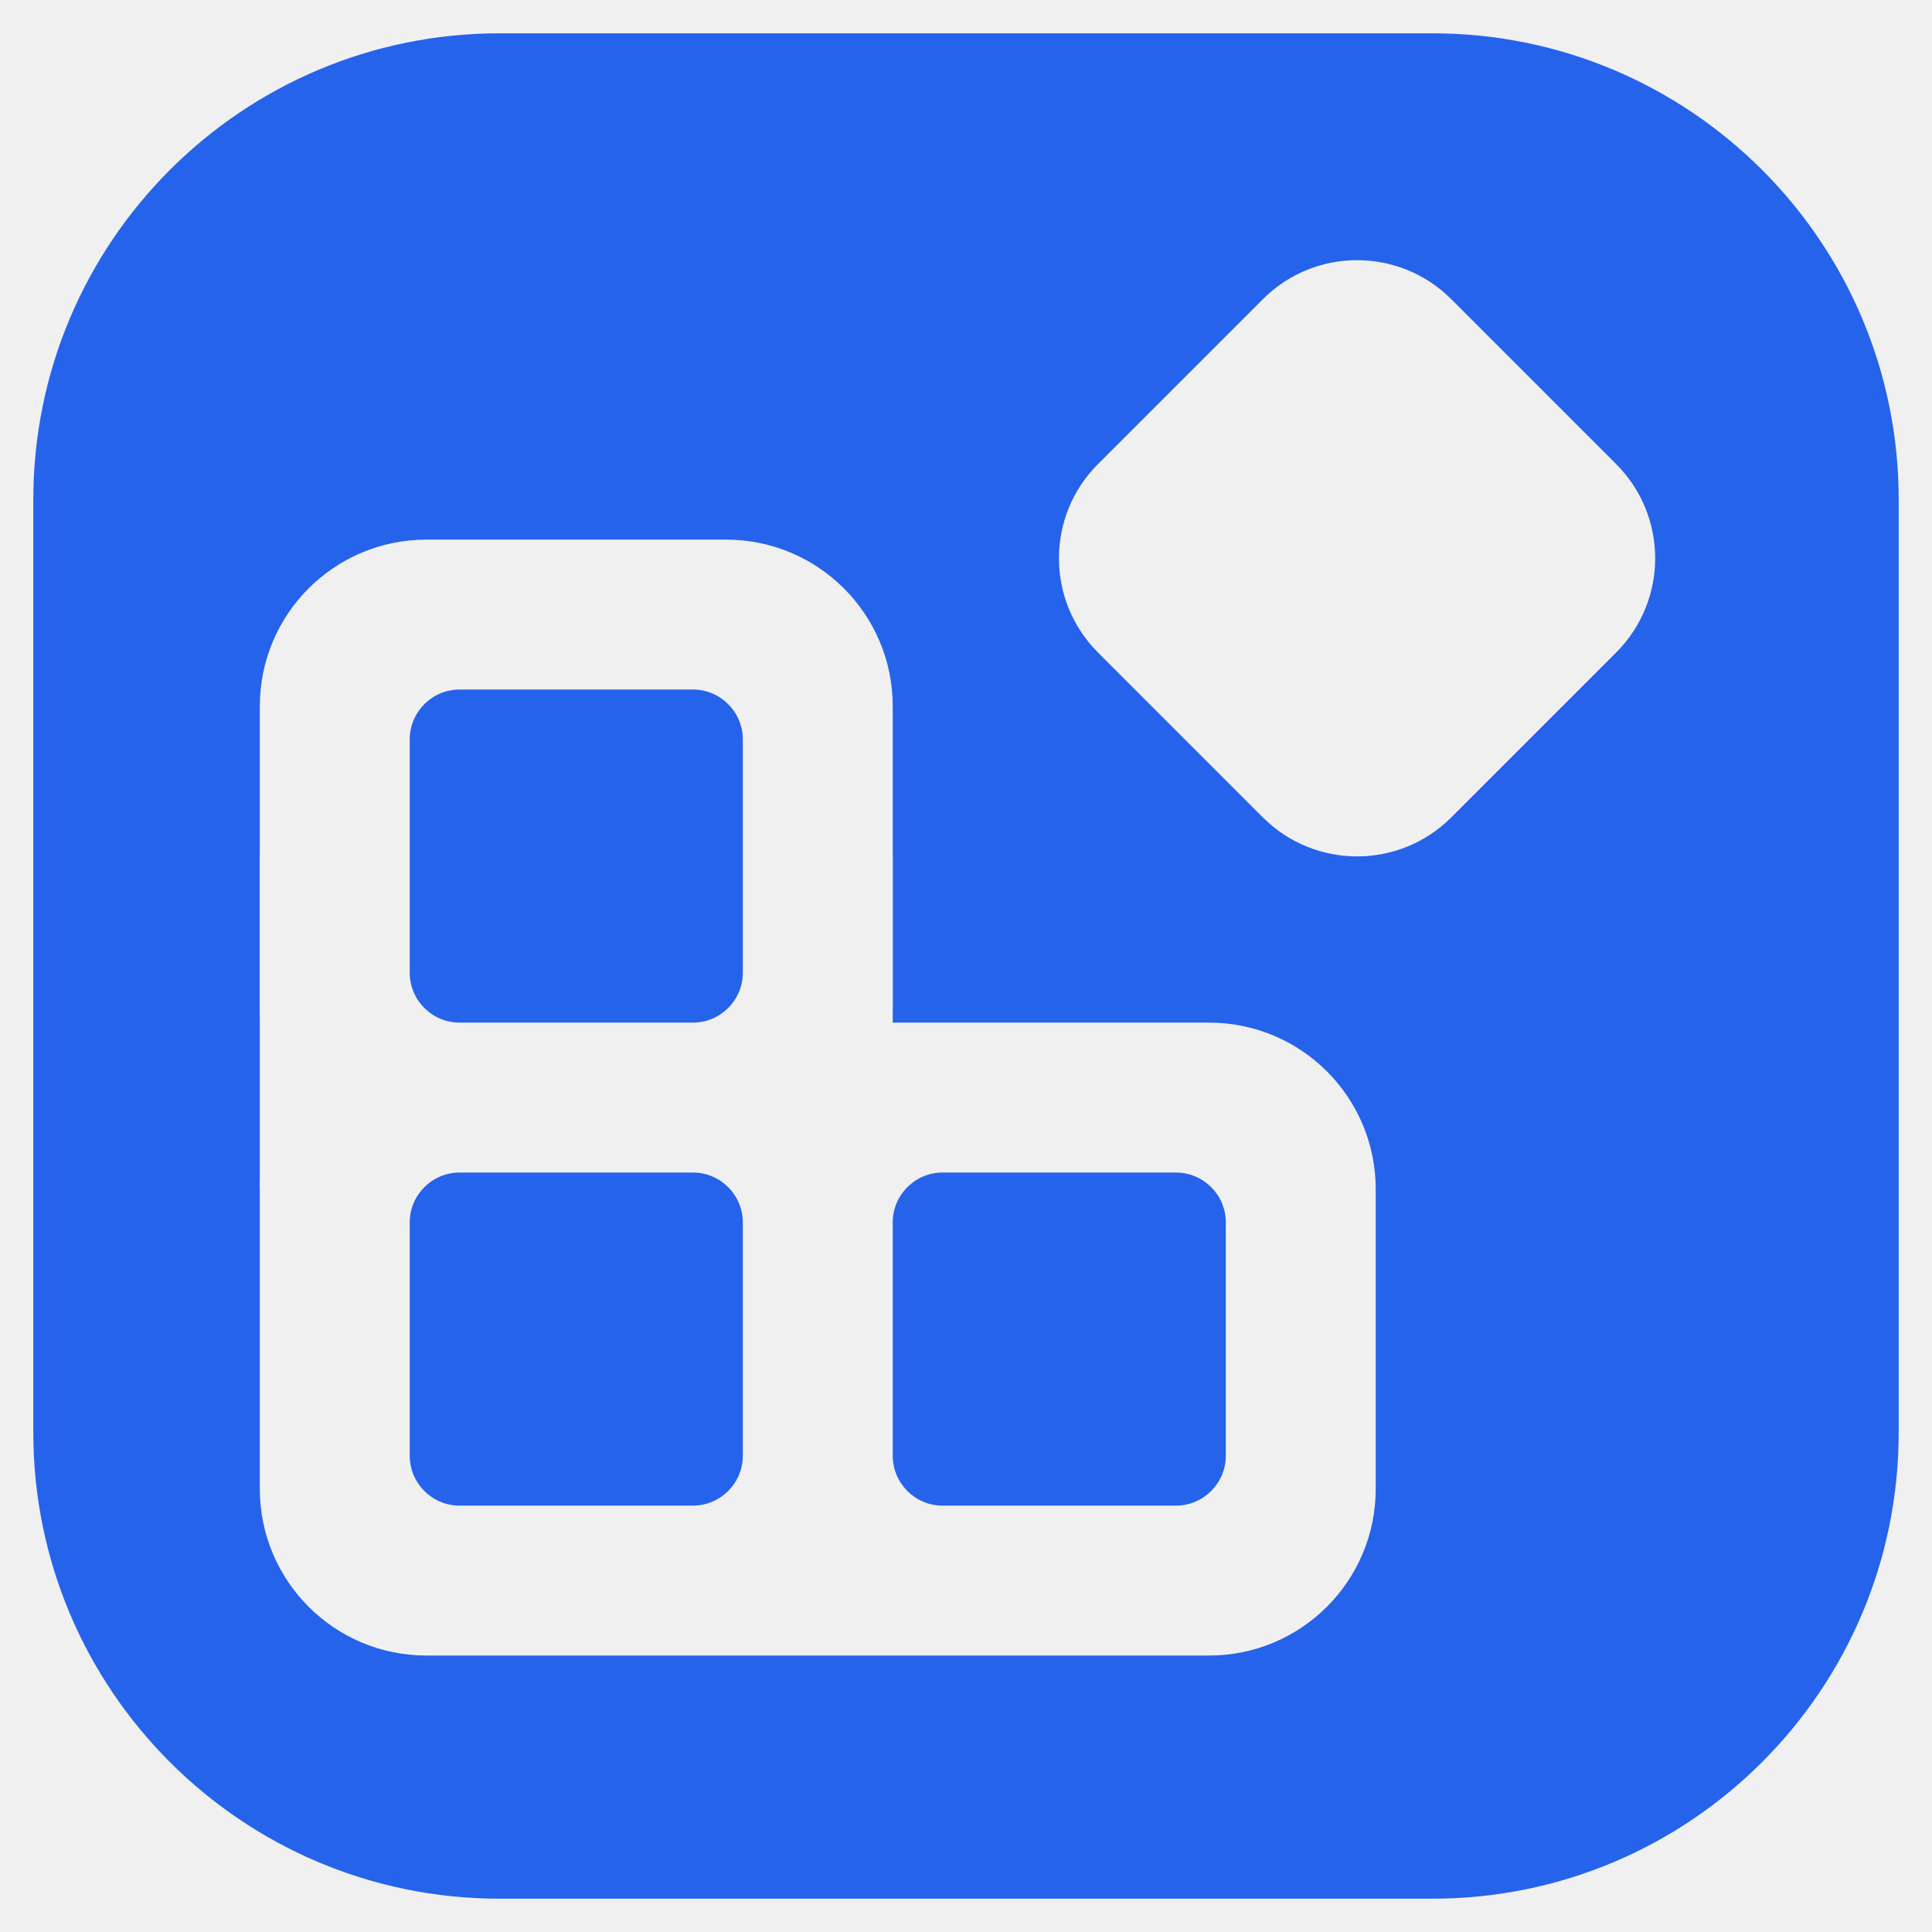
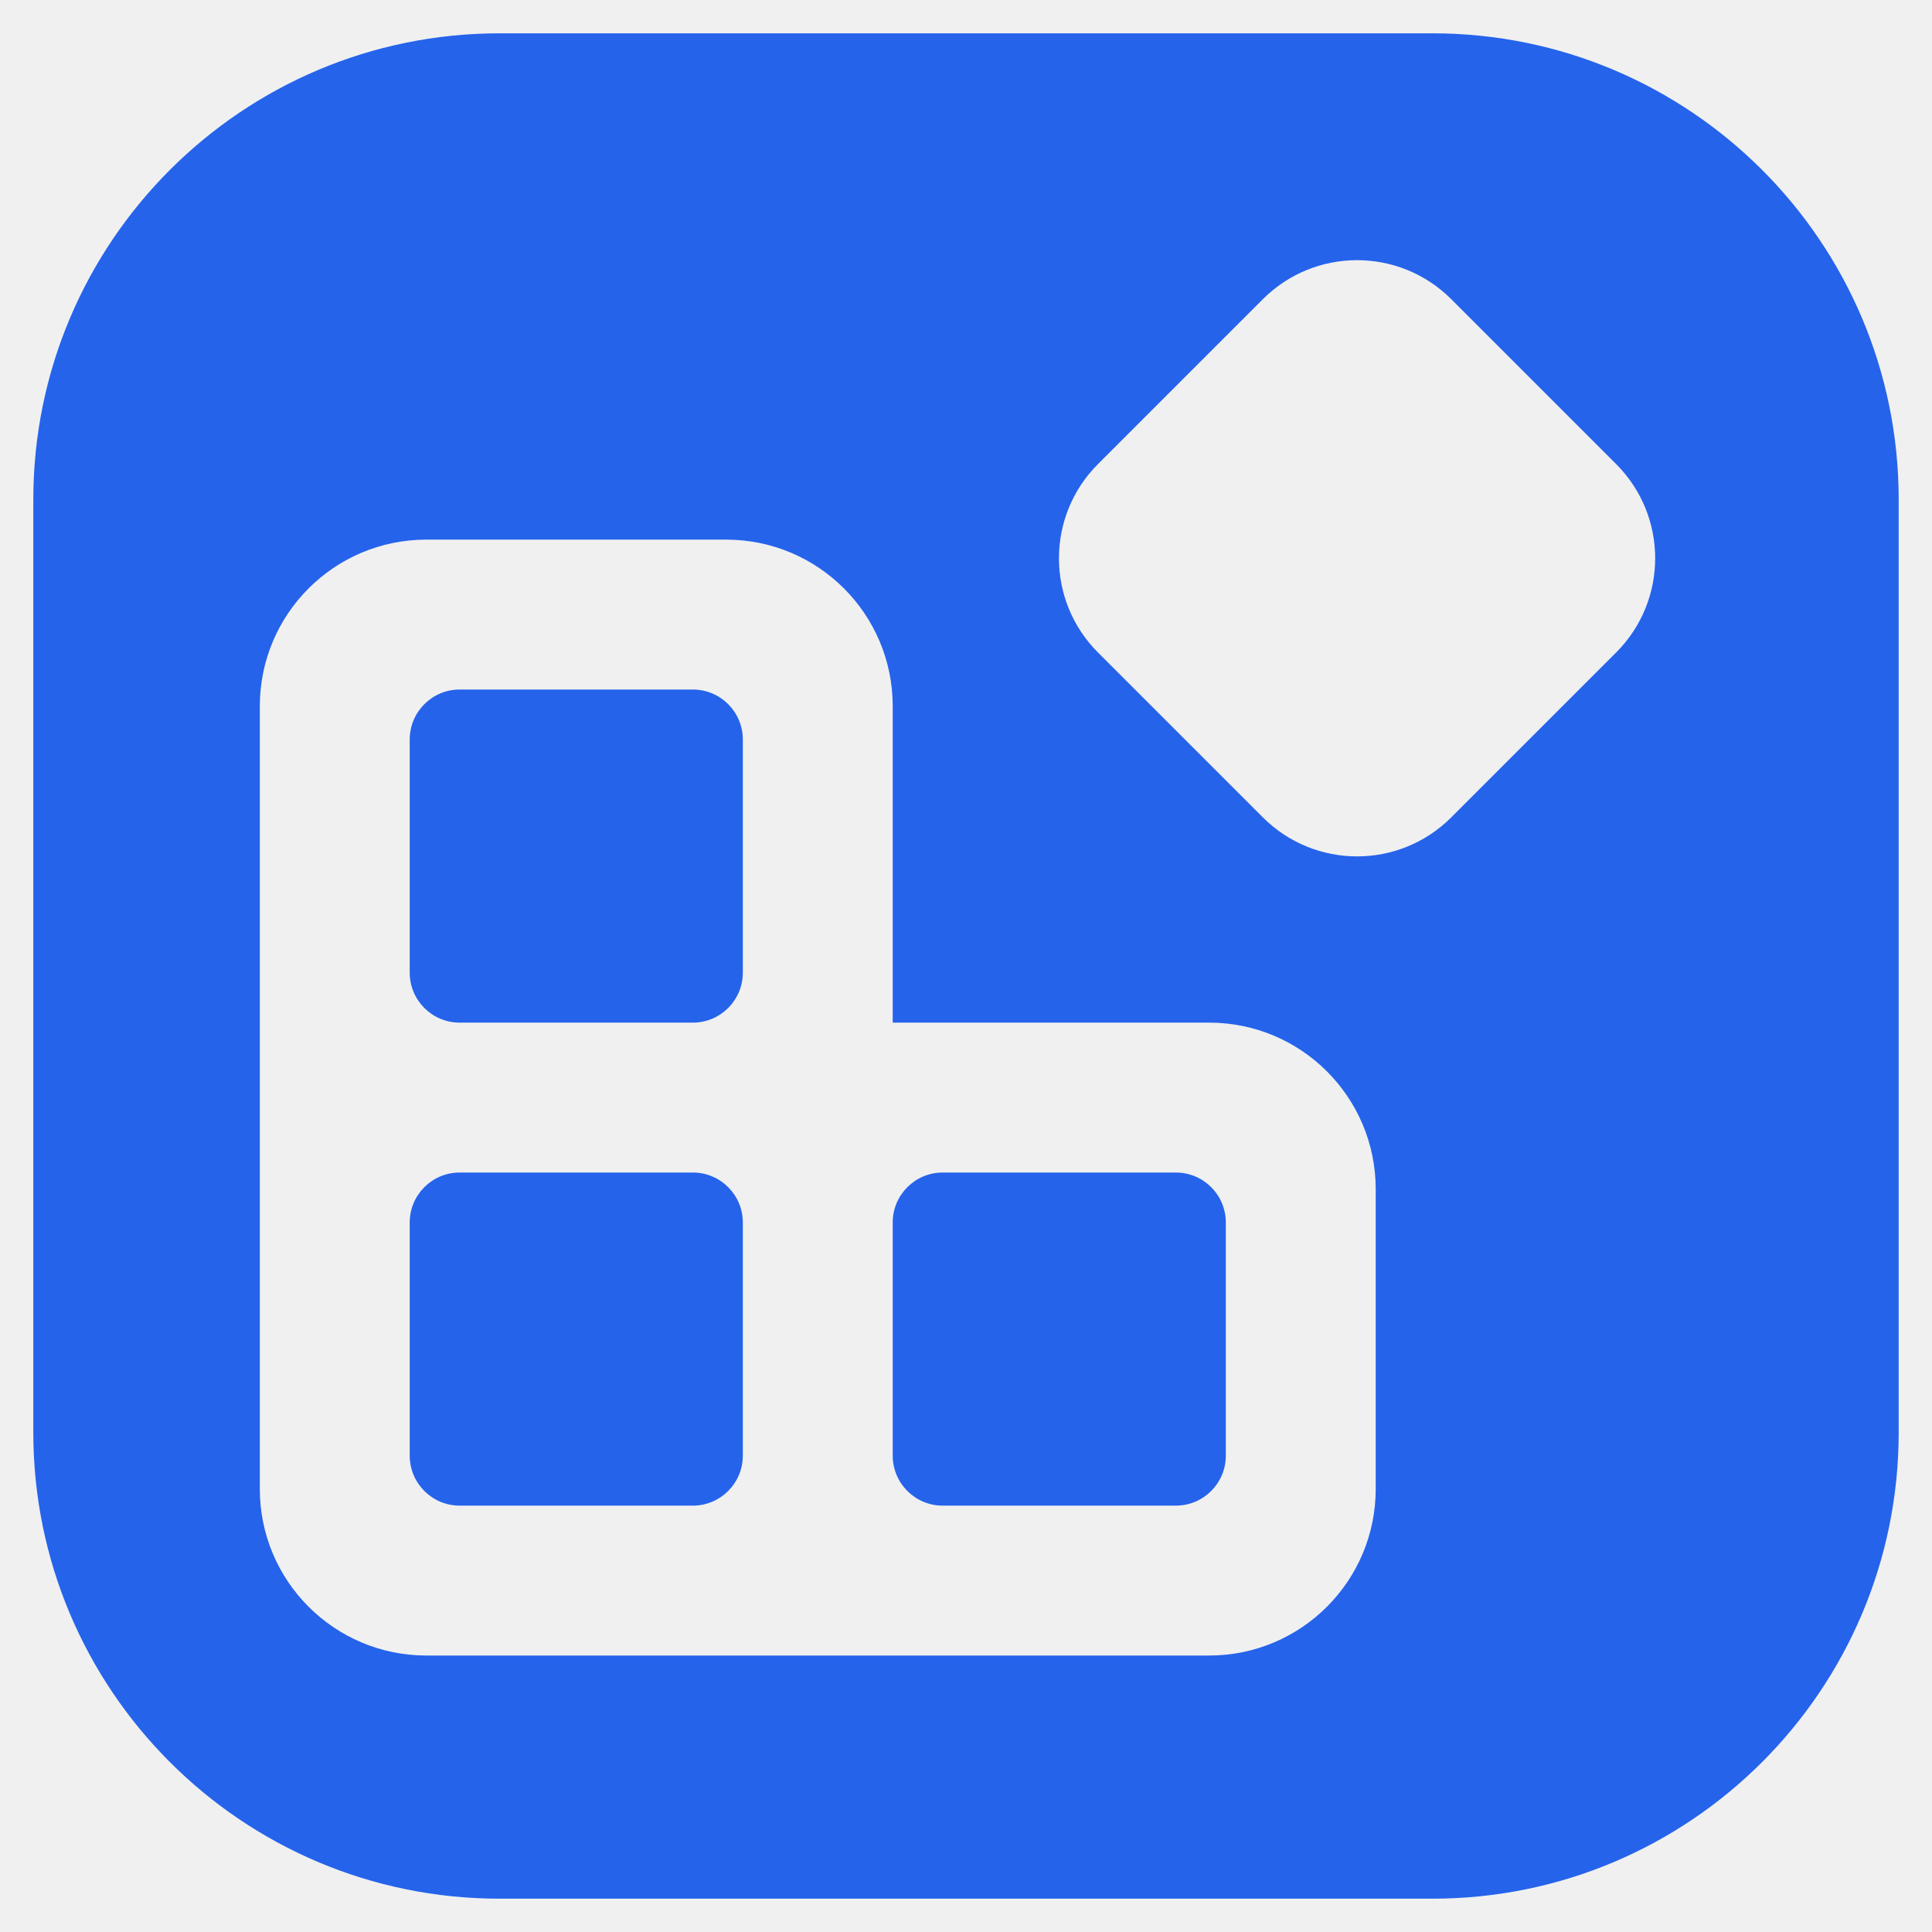
<svg xmlns="http://www.w3.org/2000/svg" viewBox="1.5 1.75 29 29" role="img" aria-label="organization program">
-   <mask id="cut" maskUnits="userSpaceOnUse" x="0" y="0" width="32" height="32">
-     <rect width="32" height="32" fill="#fff" />
-     <g fill="#000">
-       <rect x="5.4" y="17.1" width="16.75" height="9.5" rx="2.5" />
-       <rect x="5.4" y="9.85" width="9.5" height="9.5" rx="2.5" />
-       <rect x="5.4" y="14.6" width="9.5" height="5" />
-       <rect x="18.12" y="6.38" width="7.5" height="7.5" rx="2" transform="rotate(45 21.87 10.13)" />
-     </g>
-     <g fill="#fff">
-       <rect x="7.65" y="12.1" width="5" height="5" rx="0.75" />
-       <rect x="7.65" y="19.35" width="5" height="5" rx="0.75" />
-       <rect x="14.9" y="19.35" width="5" height="5" rx="0.75" />
-     </g>
-   </mask>
-   <g fill="#2563eb" mask="url(#cut)">
-     <rect x="2" y="2.25" width="28" height="28" rx="7" />
-   </g>
+   <path fill="#2563eb" d="M9 2.25L23 2.25C26.866 2.25 30 5.384 30 9.25L30 23.25C30 27.116 26.866 30.25 23 30.25L9 30.25C5.134 30.25 2 27.116 2 23.25L2 9.25C2 5.384 5.134 2.25 9 2.25ZM7.9 9.85C6.519 9.85 5.4 10.969 5.4 12.35L5.4 24.1C5.4 25.481 6.519 26.6 7.9 26.6L19.65 26.6C21.031 26.6 22.15 25.481 22.15 24.1L22.15 19.6C22.15 18.219 21.031 17.1 19.65 17.1L14.9 17.1L14.9 12.35C14.9 10.969 13.781 9.85 12.4 9.85ZM23.284 6.241C22.503 5.46 21.237 5.46 20.456 6.241L17.981 8.716C17.2 9.497 17.2 10.763 17.981 11.544L20.456 14.019C21.237 14.8 22.503 14.8 23.284 14.019L25.759 11.544C26.54 10.763 26.54 9.497 25.759 8.716ZM15.65 19.35L19.15 19.35C19.564 19.35 19.9 19.686 19.9 20.1L19.9 23.6C19.9 24.014 19.564 24.35 19.15 24.35L15.65 24.35C15.236 24.35 14.9 24.014 14.9 23.6L14.9 20.1C14.9 19.686 15.236 19.35 15.65 19.35ZM8.4 12.1L11.9 12.1C12.314 12.1 12.65 12.436 12.65 12.85L12.65 16.35C12.65 16.764 12.314 17.1 11.9 17.1L8.4 17.1C7.986 17.1 7.65 16.764 7.65 16.35L7.65 12.85C7.65 12.436 7.986 12.1 8.4 12.1ZM8.4 19.35L11.9 19.35C12.314 19.35 12.65 19.686 12.65 20.1L12.65 23.6C12.65 24.014 12.314 24.35 11.9 24.35L8.4 24.35C7.986 24.35 7.65 24.014 7.65 23.6L7.65 20.1C7.65 19.686 7.986 19.35 8.4 19.35Z" />
</svg>
